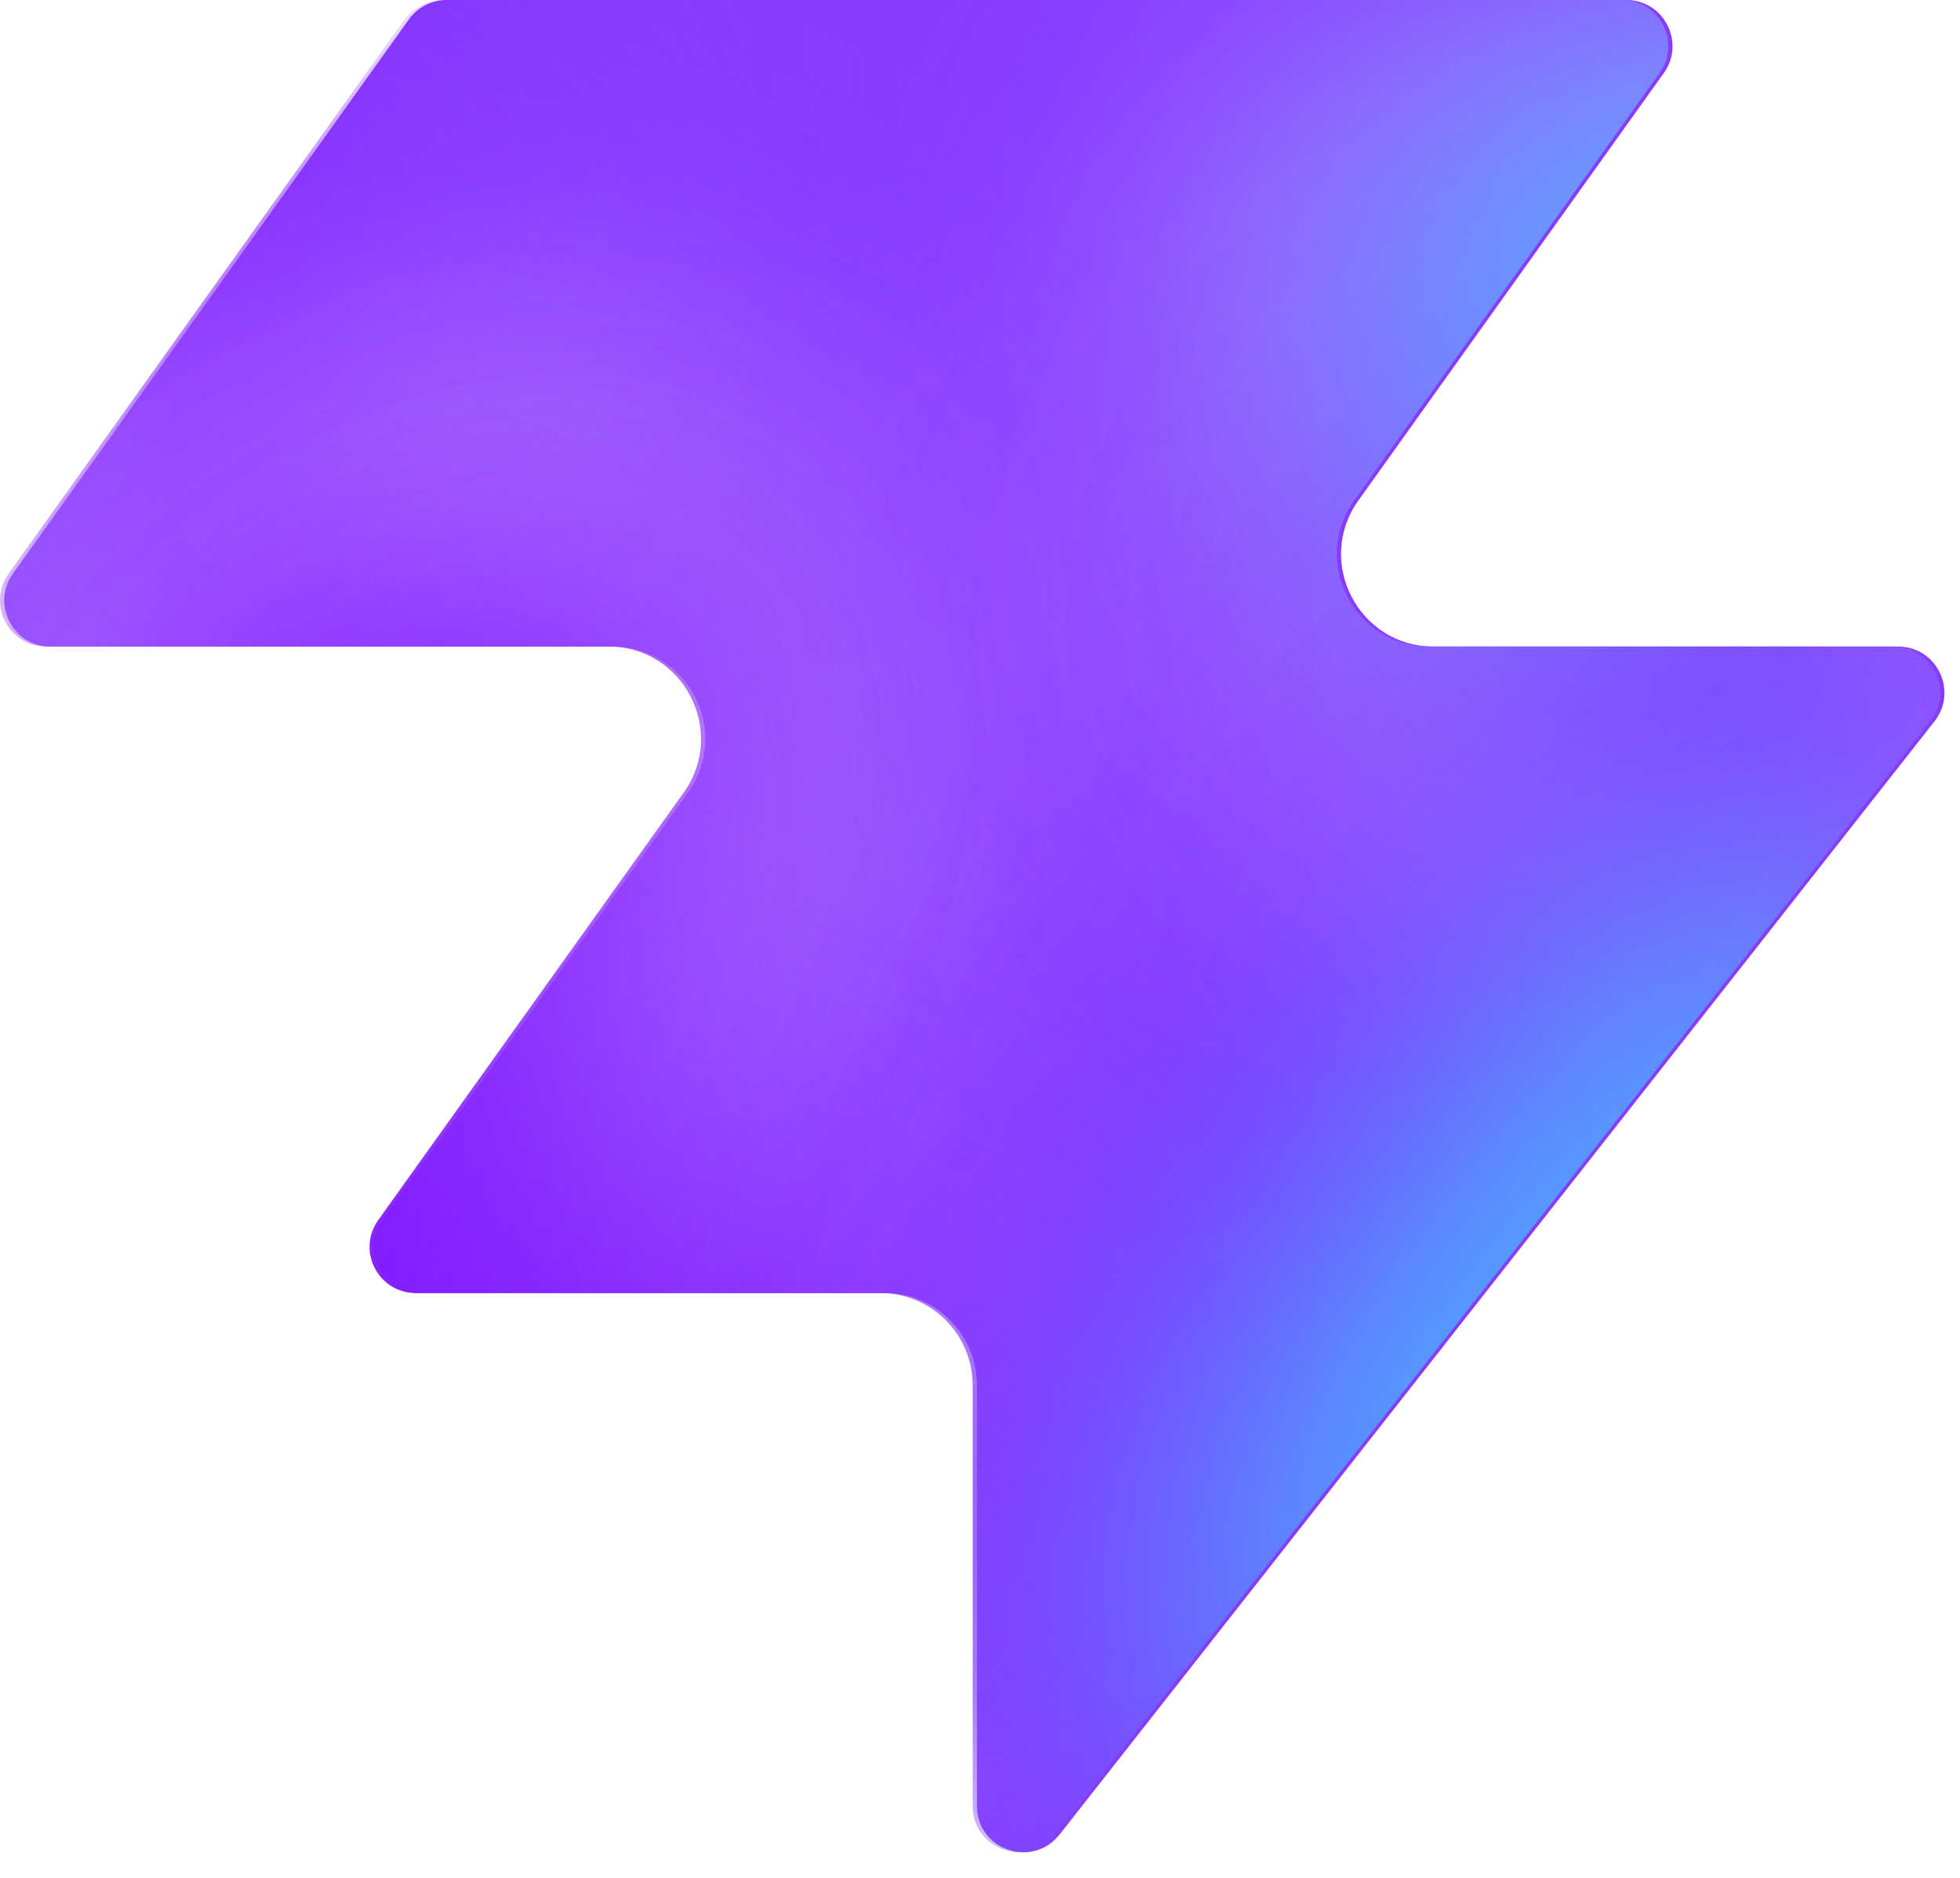
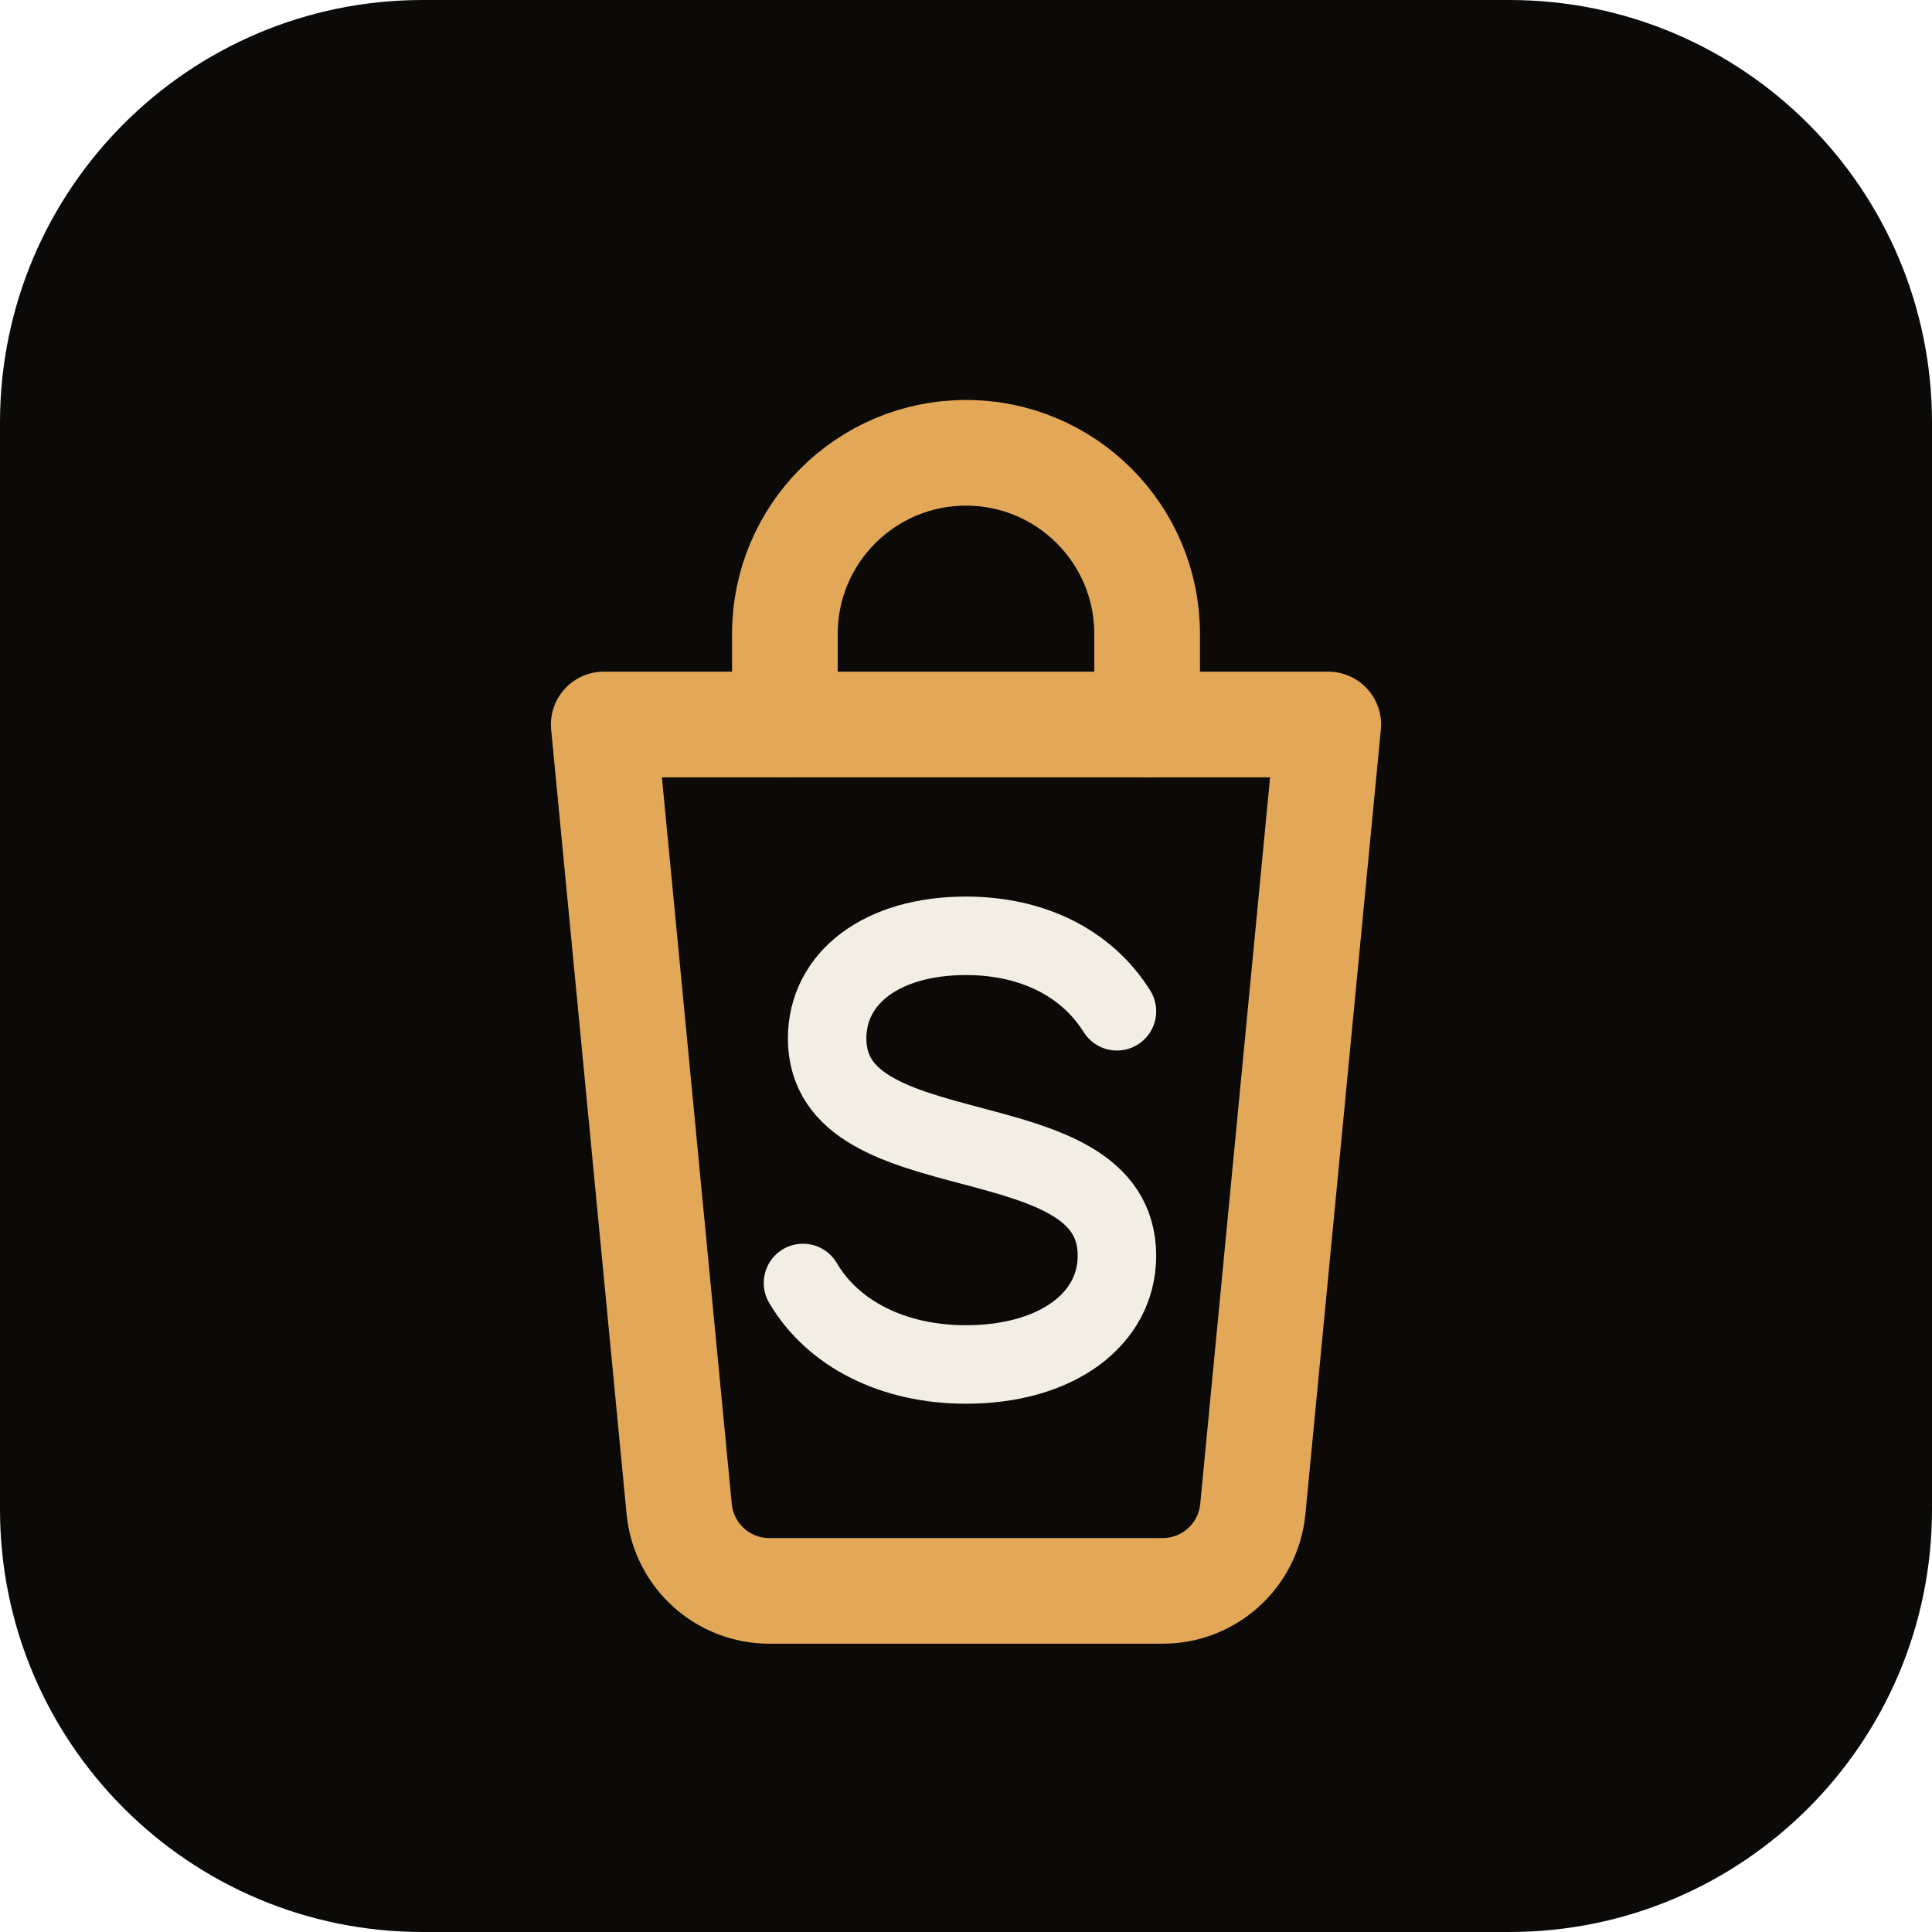
- <svg xmlns="http://www.w3.org/2000/svg" width="48" height="46" fill="none" viewBox="0 0 48 46">
-   <path fill="#863bff" d="M25.946 44.938c-.664.845-2.021.375-2.021-.698V33.937a2.26 2.26 0 0 0-2.262-2.262H10.287c-.92 0-1.456-1.04-.92-1.788l7.48-10.471c1.07-1.497 0-3.578-1.842-3.578H1.237c-.92 0-1.456-1.04-.92-1.788L10.013.474c.214-.297.556-.474.92-.474h28.894c.92 0 1.456 1.04.92 1.788l-7.48 10.471c-1.07 1.498 0 3.579 1.842 3.579h11.377c.943 0 1.473 1.088.89 1.83L25.947 44.94z" style="fill:#863bff;fill:color(display-p3 .525 .23 1);fill-opacity:1" />
-   <mask id="a" width="48" height="46" x="0" y="0" maskUnits="userSpaceOnUse" style="mask-type:alpha">
-     <path fill="#000" d="M25.842 44.938c-.664.844-2.021.375-2.021-.698V33.937a2.26 2.26 0 0 0-2.262-2.262H10.183c-.92 0-1.456-1.04-.92-1.788l7.48-10.471c1.07-1.498 0-3.579-1.842-3.579H1.133c-.92 0-1.456-1.04-.92-1.787L9.91.473c.214-.297.556-.474.92-.474h28.894c.92 0 1.456 1.04.92 1.788l-7.48 10.471c-1.07 1.498 0 3.578 1.842 3.578h11.377c.943 0 1.473 1.088.89 1.832L25.843 44.94z" style="fill:#000;fill-opacity:1" />
-   </mask>
-   <g mask="url(#a)">
-     <g filter="url(#b)">
-       <ellipse cx="5.508" cy="14.704" fill="#ede6ff" rx="5.508" ry="14.704" style="fill:#ede6ff;fill:color(display-p3 .927 .903 1);fill-opacity:1" transform="matrix(.00324 1 1 -.00324 -4.47 31.516)" />
-     </g>
-     <g filter="url(#c)">
-       <ellipse cx="10.399" cy="29.851" fill="#ede6ff" rx="10.399" ry="29.851" style="fill:#ede6ff;fill:color(display-p3 .927 .903 1);fill-opacity:1" transform="matrix(.00324 1 1 -.00324 -39.328 7.883)" />
-     </g>
-     <g filter="url(#d)">
-       <ellipse cx="5.508" cy="30.487" fill="#7e14ff" rx="5.508" ry="30.487" style="fill:#7e14ff;fill:color(display-p3 .492 .077 1);fill-opacity:1" transform="rotate(89.814 -25.913 -14.639)scale(1 -1)" />
-     </g>
-     <g filter="url(#e)">
-       <ellipse cx="5.508" cy="30.599" fill="#7e14ff" rx="5.508" ry="30.599" style="fill:#7e14ff;fill:color(display-p3 .492 .077 1);fill-opacity:1" transform="rotate(89.814 -32.644 -3.334)scale(1 -1)" />
-     </g>
-     <g filter="url(#f)">
-       <ellipse cx="5.508" cy="30.599" fill="#7e14ff" rx="5.508" ry="30.599" style="fill:#7e14ff;fill:color(display-p3 .492 .077 1);fill-opacity:1" transform="matrix(.00324 1 1 -.00324 -34.34 30.47)" />
-     </g>
-     <g filter="url(#g)">
-       <ellipse cx="14.072" cy="22.078" fill="#ede6ff" rx="14.072" ry="22.078" style="fill:#ede6ff;fill:color(display-p3 .927 .903 1);fill-opacity:1" transform="rotate(93.35 24.506 48.493)scale(-1 1)" />
-     </g>
-     <g filter="url(#h)">
-       <ellipse cx="3.47" cy="21.501" fill="#7e14ff" rx="3.47" ry="21.501" style="fill:#7e14ff;fill:color(display-p3 .492 .077 1);fill-opacity:1" transform="rotate(89.009 28.708 47.59)scale(-1 1)" />
-     </g>
-     <g filter="url(#i)">
-       <ellipse cx="3.47" cy="21.501" fill="#7e14ff" rx="3.47" ry="21.501" style="fill:#7e14ff;fill:color(display-p3 .492 .077 1);fill-opacity:1" transform="rotate(89.009 28.708 47.59)scale(-1 1)" />
-     </g>
-     <g filter="url(#j)">
-       <ellipse cx=".387" cy="8.972" fill="#7e14ff" rx="4.407" ry="29.108" style="fill:#7e14ff;fill:color(display-p3 .492 .077 1);fill-opacity:1" transform="rotate(39.51 .387 8.972)" />
-     </g>
-     <g filter="url(#k)">
-       <ellipse cx="47.523" cy="-6.092" fill="#7e14ff" rx="4.407" ry="29.108" style="fill:#7e14ff;fill:color(display-p3 .492 .077 1);fill-opacity:1" transform="rotate(37.892 47.523 -6.092)" />
-     </g>
-     <g filter="url(#l)">
-       <ellipse cx="41.412" cy="6.333" fill="#47bfff" rx="5.971" ry="9.665" style="fill:#47bfff;fill:color(display-p3 .28 .748 1);fill-opacity:1" transform="rotate(37.892 41.412 6.333)" />
-     </g>
-     <g filter="url(#m)">
-       <ellipse cx="-1.879" cy="38.332" fill="#7e14ff" rx="4.407" ry="29.108" style="fill:#7e14ff;fill:color(display-p3 .492 .077 1);fill-opacity:1" transform="rotate(37.892 -1.88 38.332)" />
-     </g>
-     <g filter="url(#n)">
-       <ellipse cx="-1.879" cy="38.332" fill="#7e14ff" rx="4.407" ry="29.108" style="fill:#7e14ff;fill:color(display-p3 .492 .077 1);fill-opacity:1" transform="rotate(37.892 -1.88 38.332)" />
-     </g>
-     <g filter="url(#o)">
-       <ellipse cx="35.651" cy="29.907" fill="#7e14ff" rx="4.407" ry="29.108" style="fill:#7e14ff;fill:color(display-p3 .492 .077 1);fill-opacity:1" transform="rotate(37.892 35.651 29.907)" />
-     </g>
-     <g filter="url(#p)">
-       <ellipse cx="38.418" cy="32.4" fill="#47bfff" rx="5.971" ry="15.297" style="fill:#47bfff;fill:color(display-p3 .28 .748 1);fill-opacity:1" transform="rotate(37.892 38.418 32.4)" />
-     </g>
-   </g>
-   <defs>
-     <filter id="b" width="60.045" height="41.654" x="-19.77" y="16.149" color-interpolation-filters="sRGB" filterUnits="userSpaceOnUse">
-       <feFlood flood-opacity="0" result="BackgroundImageFix" />
-       <feBlend in="SourceGraphic" in2="BackgroundImageFix" result="shape" />
-       <feGaussianBlur result="effect1_foregroundBlur_2002_17158" stdDeviation="7.659" />
-     </filter>
-     <filter id="c" width="90.34" height="51.437" x="-54.613" y="-7.533" color-interpolation-filters="sRGB" filterUnits="userSpaceOnUse">
-       <feFlood flood-opacity="0" result="BackgroundImageFix" />
-       <feBlend in="SourceGraphic" in2="BackgroundImageFix" result="shape" />
-       <feGaussianBlur result="effect1_foregroundBlur_2002_17158" stdDeviation="7.659" />
-     </filter>
-     <filter id="d" width="79.355" height="29.4" x="-49.64" y="2.03" color-interpolation-filters="sRGB" filterUnits="userSpaceOnUse">
-       <feFlood flood-opacity="0" result="BackgroundImageFix" />
-       <feBlend in="SourceGraphic" in2="BackgroundImageFix" result="shape" />
-       <feGaussianBlur result="effect1_foregroundBlur_2002_17158" stdDeviation="4.596" />
-     </filter>
-     <filter id="e" width="79.579" height="29.4" x="-45.045" y="20.029" color-interpolation-filters="sRGB" filterUnits="userSpaceOnUse">
-       <feFlood flood-opacity="0" result="BackgroundImageFix" />
-       <feBlend in="SourceGraphic" in2="BackgroundImageFix" result="shape" />
-       <feGaussianBlur result="effect1_foregroundBlur_2002_17158" stdDeviation="4.596" />
-     </filter>
-     <filter id="f" width="79.579" height="29.4" x="-43.513" y="21.178" color-interpolation-filters="sRGB" filterUnits="userSpaceOnUse">
-       <feFlood flood-opacity="0" result="BackgroundImageFix" />
-       <feBlend in="SourceGraphic" in2="BackgroundImageFix" result="shape" />
-       <feGaussianBlur result="effect1_foregroundBlur_2002_17158" stdDeviation="4.596" />
-     </filter>
-     <filter id="g" width="74.749" height="58.852" x="15.756" y="-17.901" color-interpolation-filters="sRGB" filterUnits="userSpaceOnUse">
-       <feFlood flood-opacity="0" result="BackgroundImageFix" />
-       <feBlend in="SourceGraphic" in2="BackgroundImageFix" result="shape" />
-       <feGaussianBlur result="effect1_foregroundBlur_2002_17158" stdDeviation="7.659" />
-     </filter>
-     <filter id="h" width="61.377" height="25.362" x="23.548" y="2.284" color-interpolation-filters="sRGB" filterUnits="userSpaceOnUse">
-       <feFlood flood-opacity="0" result="BackgroundImageFix" />
-       <feBlend in="SourceGraphic" in2="BackgroundImageFix" result="shape" />
-       <feGaussianBlur result="effect1_foregroundBlur_2002_17158" stdDeviation="4.596" />
-     </filter>
-     <filter id="i" width="61.377" height="25.362" x="23.548" y="2.284" color-interpolation-filters="sRGB" filterUnits="userSpaceOnUse">
-       <feFlood flood-opacity="0" result="BackgroundImageFix" />
-       <feBlend in="SourceGraphic" in2="BackgroundImageFix" result="shape" />
-       <feGaussianBlur result="effect1_foregroundBlur_2002_17158" stdDeviation="4.596" />
-     </filter>
-     <filter id="j" width="56.045" height="63.649" x="-27.636" y="-22.853" color-interpolation-filters="sRGB" filterUnits="userSpaceOnUse">
-       <feFlood flood-opacity="0" result="BackgroundImageFix" />
-       <feBlend in="SourceGraphic" in2="BackgroundImageFix" result="shape" />
-       <feGaussianBlur result="effect1_foregroundBlur_2002_17158" stdDeviation="4.596" />
-     </filter>
-     <filter id="k" width="54.814" height="64.646" x="20.116" y="-38.415" color-interpolation-filters="sRGB" filterUnits="userSpaceOnUse">
-       <feFlood flood-opacity="0" result="BackgroundImageFix" />
-       <feBlend in="SourceGraphic" in2="BackgroundImageFix" result="shape" />
-       <feGaussianBlur result="effect1_foregroundBlur_2002_17158" stdDeviation="4.596" />
-     </filter>
-     <filter id="l" width="33.541" height="35.313" x="24.641" y="-11.323" color-interpolation-filters="sRGB" filterUnits="userSpaceOnUse">
-       <feFlood flood-opacity="0" result="BackgroundImageFix" />
-       <feBlend in="SourceGraphic" in2="BackgroundImageFix" result="shape" />
-       <feGaussianBlur result="effect1_foregroundBlur_2002_17158" stdDeviation="4.596" />
-     </filter>
-     <filter id="m" width="54.814" height="64.646" x="-29.286" y="6.009" color-interpolation-filters="sRGB" filterUnits="userSpaceOnUse">
-       <feFlood flood-opacity="0" result="BackgroundImageFix" />
-       <feBlend in="SourceGraphic" in2="BackgroundImageFix" result="shape" />
-       <feGaussianBlur result="effect1_foregroundBlur_2002_17158" stdDeviation="4.596" />
-     </filter>
-     <filter id="n" width="54.814" height="64.646" x="-29.286" y="6.009" color-interpolation-filters="sRGB" filterUnits="userSpaceOnUse">
-       <feFlood flood-opacity="0" result="BackgroundImageFix" />
-       <feBlend in="SourceGraphic" in2="BackgroundImageFix" result="shape" />
-       <feGaussianBlur result="effect1_foregroundBlur_2002_17158" stdDeviation="4.596" />
-     </filter>
-     <filter id="o" width="54.814" height="64.646" x="8.244" y="-2.416" color-interpolation-filters="sRGB" filterUnits="userSpaceOnUse">
-       <feFlood flood-opacity="0" result="BackgroundImageFix" />
-       <feBlend in="SourceGraphic" in2="BackgroundImageFix" result="shape" />
-       <feGaussianBlur result="effect1_foregroundBlur_2002_17158" stdDeviation="4.596" />
-     </filter>
-     <filter id="p" width="39.409" height="43.623" x="18.713" y="10.588" color-interpolation-filters="sRGB" filterUnits="userSpaceOnUse">
-       <feFlood flood-opacity="0" result="BackgroundImageFix" />
-       <feBlend in="SourceGraphic" in2="BackgroundImageFix" result="shape" />
-       <feGaussianBlur result="effect1_foregroundBlur_2002_17158" stdDeviation="4.596" />
-     </filter>
-   </defs>
+ <svg xmlns="http://www.w3.org/2000/svg" viewBox="0 0 64 64">
+   <rect width="64" height="64" rx="14" fill="#0b0a08" />
+   <path d="M20 24h24l-2.5 26a3 3 0 0 1-3 2.7H25.5a3 3 0 0 1-3-2.7z" fill="none" stroke="#e3a857" stroke-width="3.5" stroke-linejoin="round" />
+   <path d="M26 24v-3a6 6 0 0 1 12 0v3" fill="none" stroke="#e3a857" stroke-width="3.5" stroke-linecap="round" />
+   <path d="M37 33.5c-1-1.6-2.8-2.5-5-2.5-2.8 0-4.6 1.4-4.6 3.4 0 4.6 9.6 2.5 9.6 7.2 0 2.1-2 3.6-5 3.6-2.4 0-4.4-1-5.4-2.7" fill="none" stroke="#f3eee3" stroke-width="2.6" stroke-linecap="round" />
</svg>
